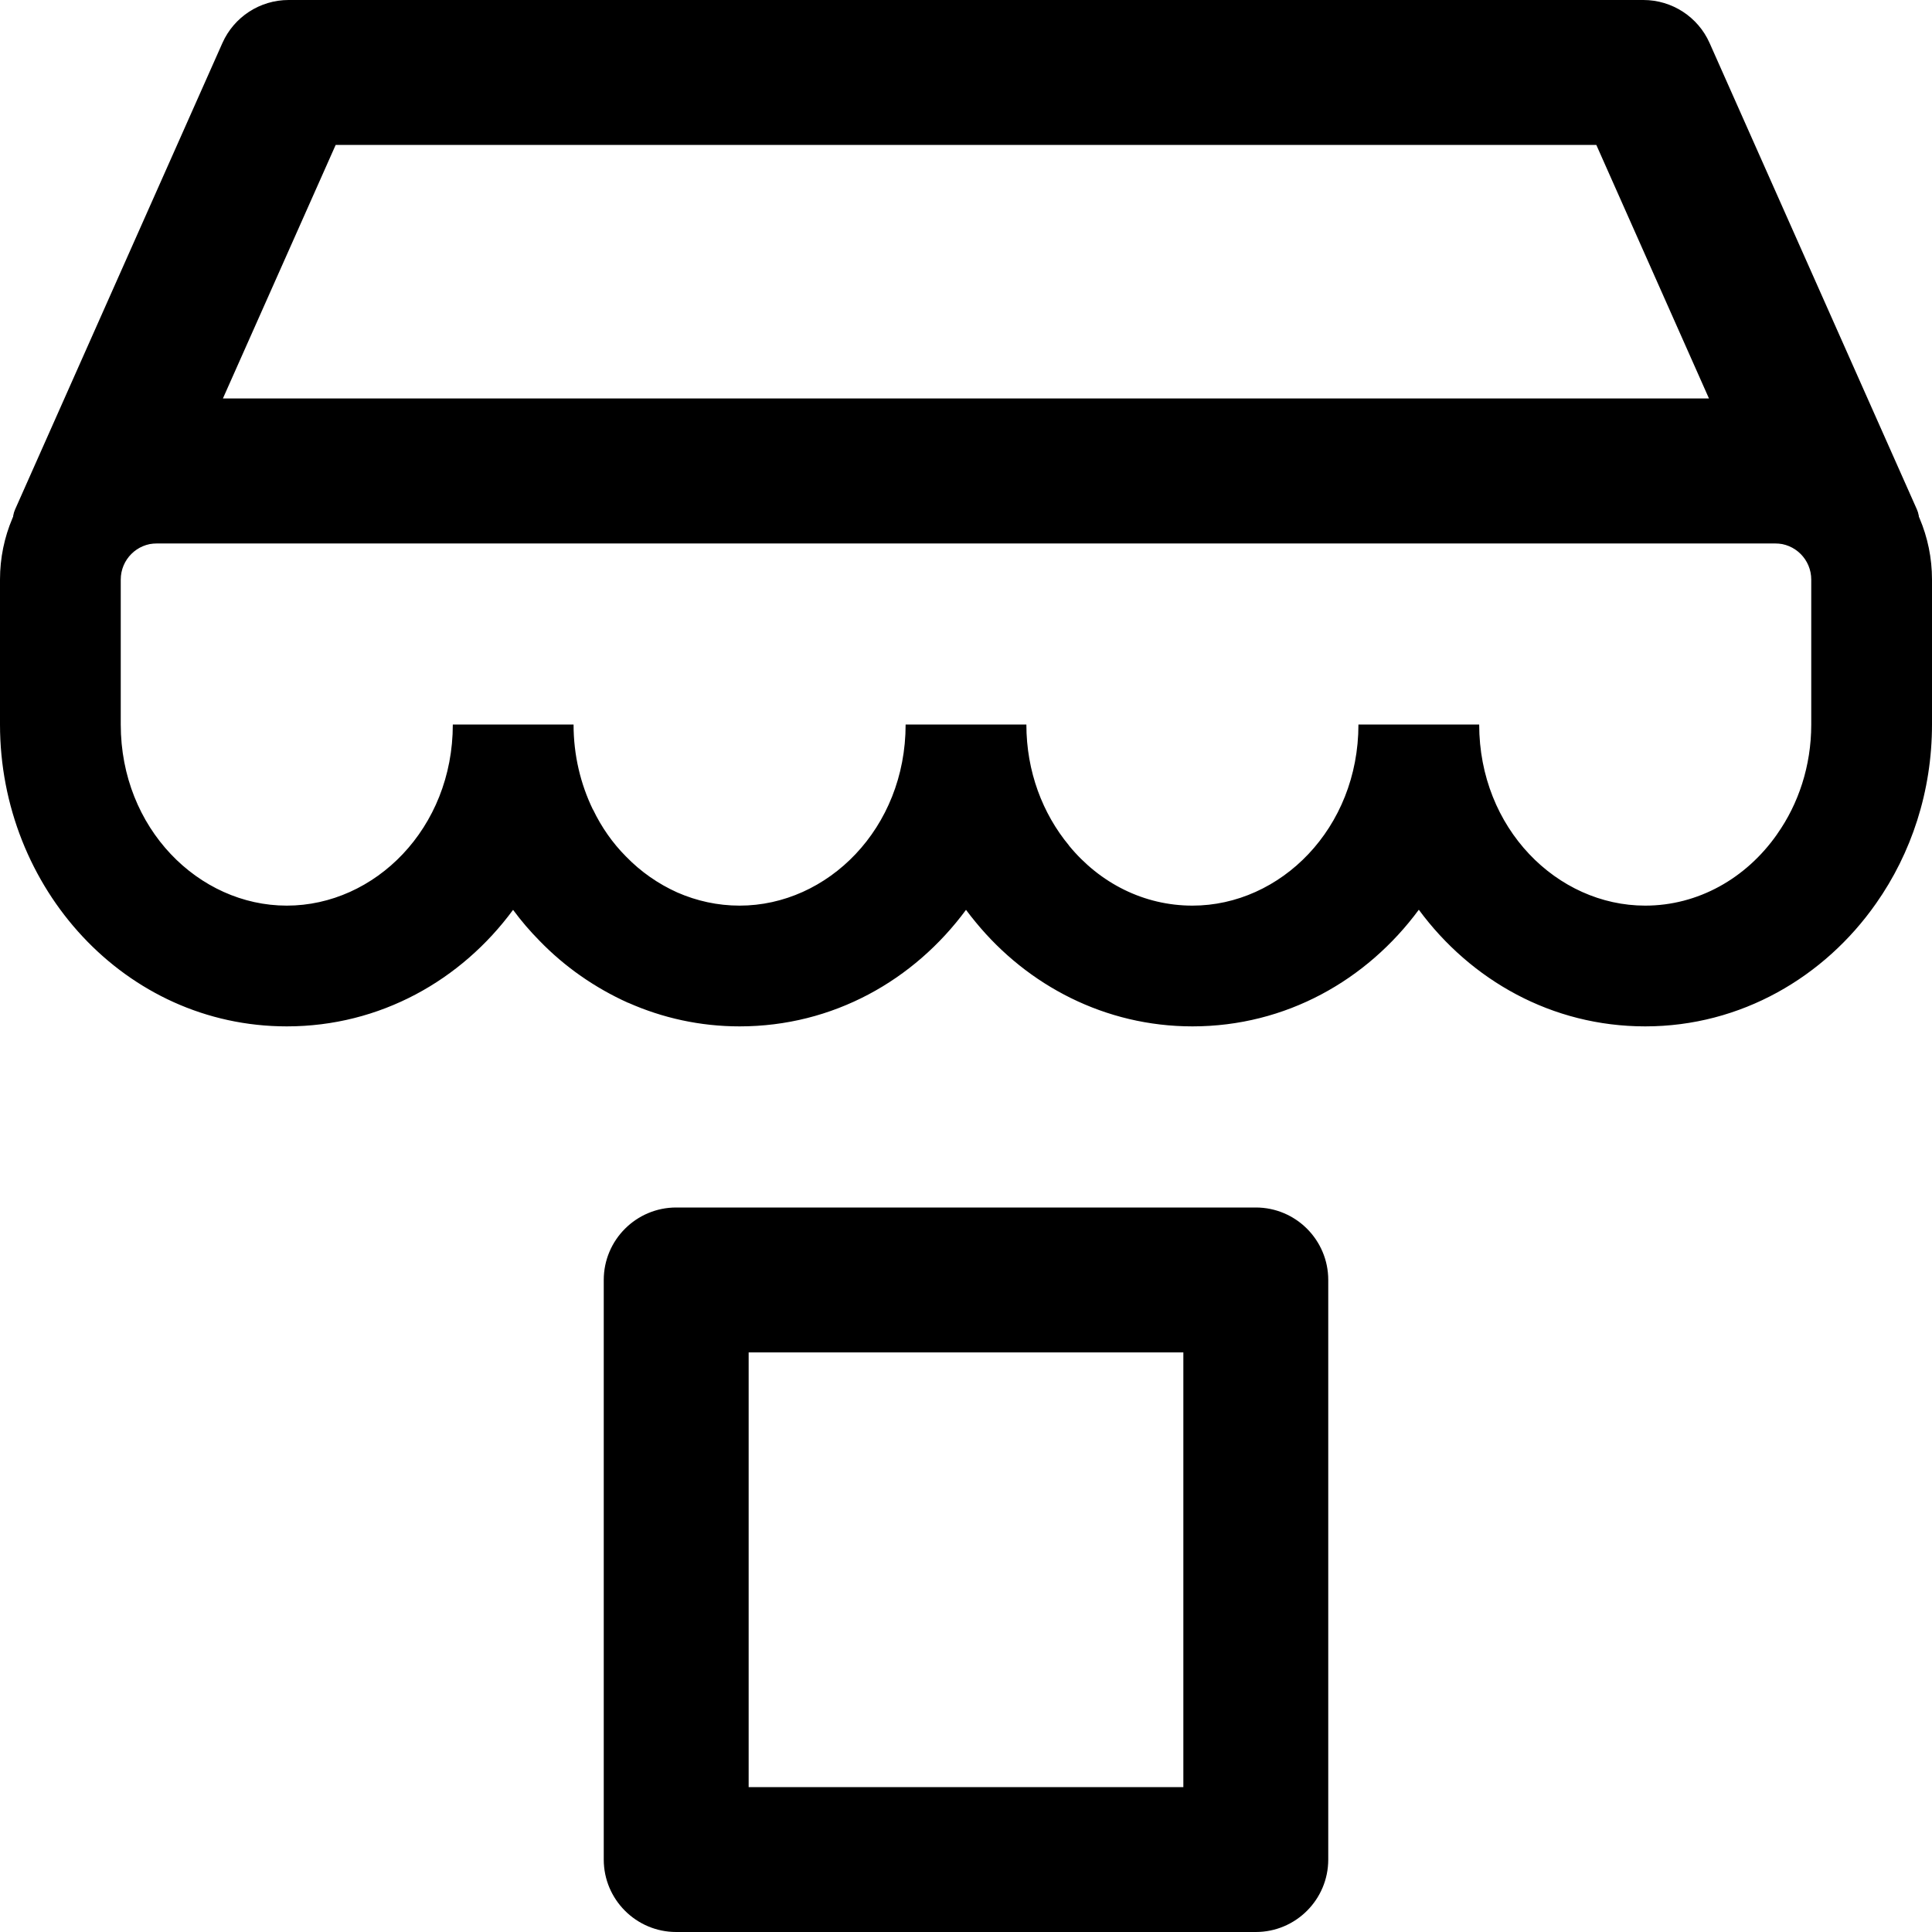
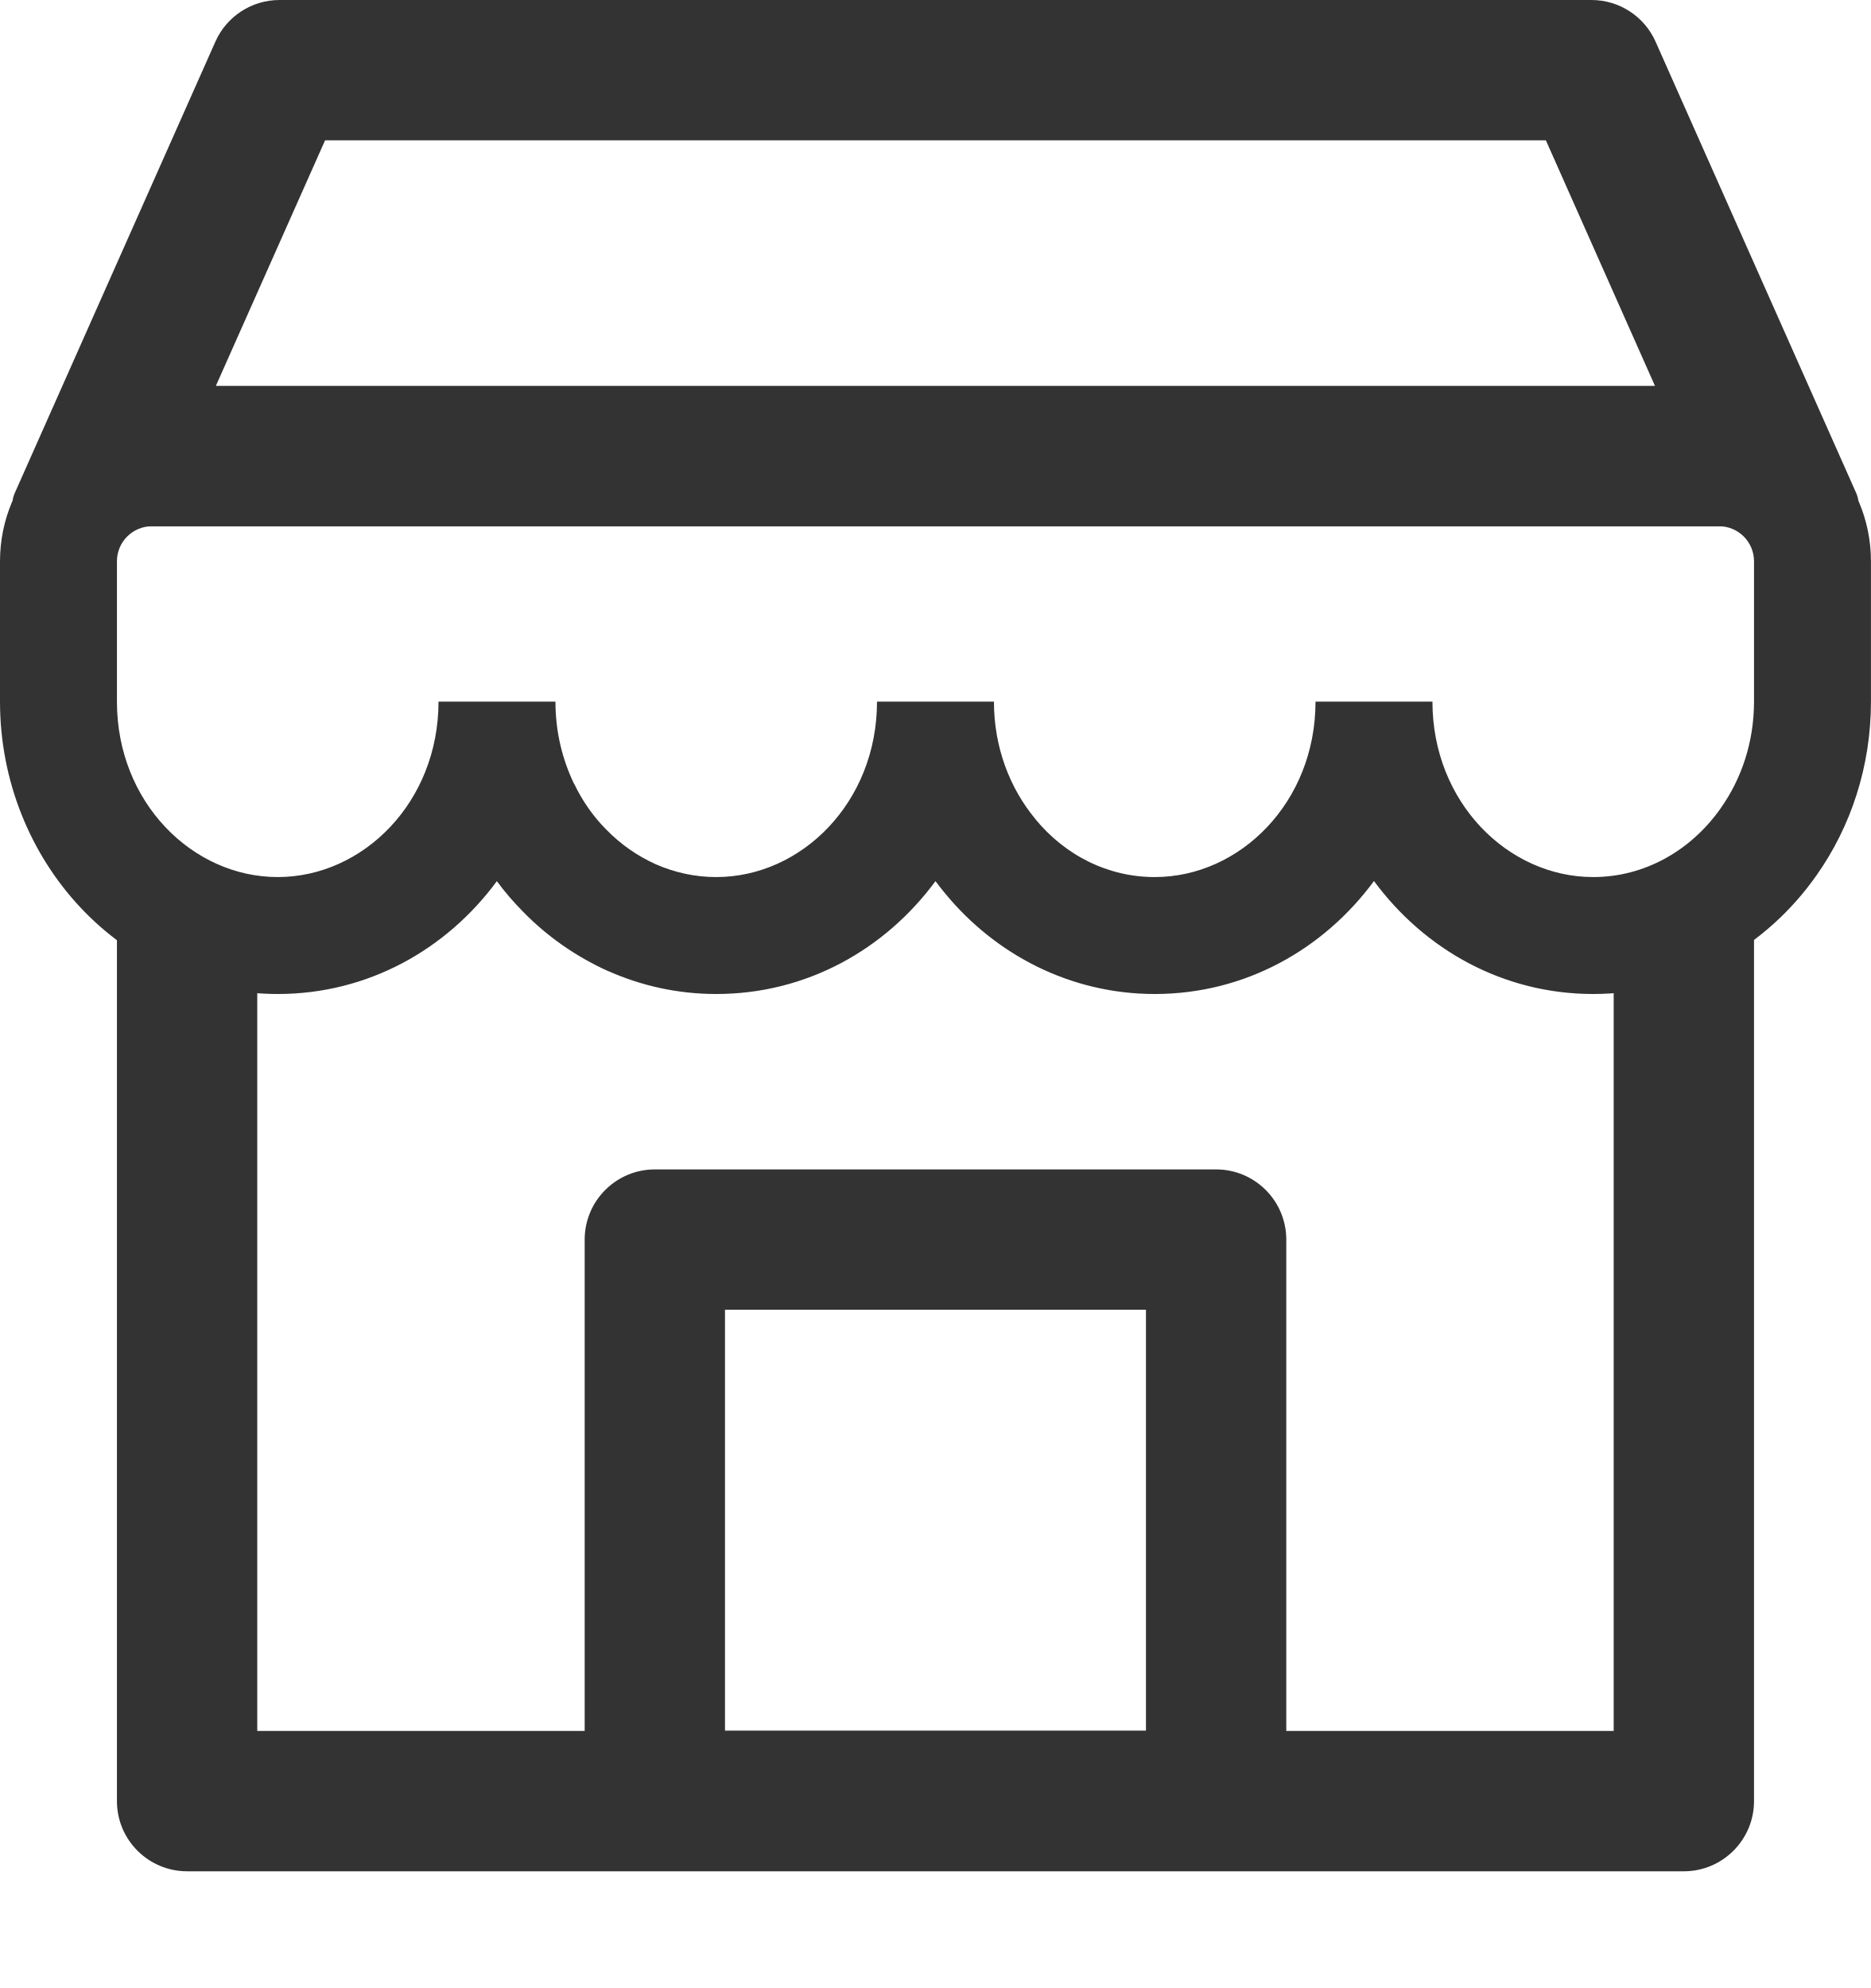
- <svg xmlns="http://www.w3.org/2000/svg" width="16" height="16" viewBox="0 0 16 16" fill="none">
-   <path fill-rule="evenodd" clip-rule="evenodd" d="M2.78 1.2L1.846 3.3H14.153L13.22 1.2H2.78ZM14.158 0.356C14.062 0.14 13.847 0 13.61 0H2.39C2.153 0 1.938 0.14 1.842 0.356L0.125 4.219C0.066 4.351 0.163 4.5 0.308 4.5H15.692C15.837 4.5 15.934 4.351 15.875 4.219L14.158 0.356Z" fill="black" />
-   <path fill-rule="evenodd" clip-rule="evenodd" d="M1.3 4.5C1.134 4.5 1 4.634 1 4.8V6C1 6.86 1.645 7.5 2.375 7.5C3.105 7.5 3.75 6.86 3.75 6H4.75C4.75 6.255 4.808 6.493 4.91 6.704L4.911 6.704C4.982 6.852 5.074 6.982 5.181 7.09L5.184 7.093L5.184 7.093C5.305 7.218 5.449 7.319 5.609 7.391C5.769 7.461 5.943 7.5 6.125 7.5C6.855 7.5 7.5 6.86 7.5 6H8.5C8.5 6.39 8.635 6.739 8.853 7.002L8.853 7.003C9.109 7.315 9.475 7.5 9.875 7.5C10.605 7.5 11.25 6.86 11.25 6H12.25C12.25 6.86 12.895 7.5 13.625 7.5C14.061 7.5 14.46 7.276 14.717 6.909L14.718 6.907C14.893 6.659 15 6.345 15 6V4.8C15 4.634 14.866 4.5 14.7 4.5H1.3ZM11.75 7.534C11.32 8.117 10.649 8.5 9.875 8.5C9.153 8.5 8.511 8.162 8.081 7.638C8.053 7.604 8.026 7.57 8 7.535C7.57 8.118 6.899 8.5 6.125 8.5C5.797 8.5 5.486 8.43 5.204 8.305L5.2 8.304L5.2 8.304C4.928 8.181 4.679 8.009 4.468 7.791C4.389 7.711 4.316 7.626 4.249 7.535C3.82 8.118 3.148 8.5 2.375 8.5C1.034 8.5 0 7.351 0 6V4.8C0 4.082 0.582 3.5 1.3 3.5H14.7C15.418 3.5 16 4.082 16 4.8V6C16 6.553 15.829 7.067 15.536 7.483C15.11 8.091 14.418 8.5 13.625 8.5C12.851 8.5 12.18 8.117 11.75 7.534Z" fill="black" />
-   <path fill-rule="evenodd" clip-rule="evenodd" d="M6.2 11.2V14.8H9.8V11.2H6.2ZM5.6 10C5.269 10 5 10.269 5 10.6V15.4C5 15.731 5.269 16 5.6 16H10.4C10.731 16 11 15.731 11 15.4V10.6C11 10.269 10.731 10 10.4 10H5.6Z" fill="black" />
+ <svg xmlns="http://www.w3.org/2000/svg" width="16" height="17" viewBox="0 0 16 17" fill="none">
+   <g opacity="0.8">
+     <path d="M2.2 7.719V14.802H13.8V7.72H15V15.402C15 15.733 14.731 16.002 14.4 16.002H1.6C1.269 16.002 1 15.733 1 15.402V7.719H2.2Z" fill="black" />
+     <path fill-rule="evenodd" clip-rule="evenodd" d="M2.78 1.2L1.846 3.3H14.153L13.22 1.2H2.78ZM14.158 0.356C14.062 0.14 13.847 0 13.61 0H2.39C2.153 0 1.938 0.14 1.842 0.356L0.125 4.219C0.066 4.351 0.163 4.5 0.308 4.5H15.692C15.837 4.5 15.934 4.351 15.875 4.219L14.158 0.356Z" fill="black" />
+     <path fill-rule="evenodd" clip-rule="evenodd" d="M1.3 4.5C1.134 4.5 1 4.634 1 4.8V6C1 6.86 1.645 7.5 2.375 7.5C3.105 7.5 3.75 6.86 3.75 6H4.75C4.75 6.255 4.808 6.493 4.91 6.704L4.911 6.704C4.982 6.852 5.074 6.982 5.181 7.09L5.184 7.093L5.184 7.093C5.305 7.218 5.449 7.319 5.609 7.391C5.769 7.461 5.943 7.5 6.125 7.5C6.855 7.5 7.5 6.86 7.5 6H8.5C8.5 6.39 8.635 6.739 8.853 7.002L8.853 7.003C9.109 7.315 9.475 7.5 9.875 7.5C10.605 7.5 11.25 6.86 11.25 6H12.25C12.25 6.86 12.895 7.5 13.625 7.5C14.061 7.5 14.46 7.276 14.717 6.909L14.718 6.907C14.893 6.659 15 6.345 15 6V4.8C15 4.634 14.866 4.5 14.7 4.5H1.3ZM11.75 7.534C11.32 8.117 10.649 8.5 9.875 8.5C9.153 8.5 8.511 8.162 8.081 7.638C8.053 7.604 8.026 7.57 8 7.535C7.57 8.118 6.899 8.5 6.125 8.5C5.797 8.5 5.486 8.43 5.204 8.305L5.2 8.304L5.2 8.304C4.928 8.181 4.679 8.009 4.468 7.791C4.389 7.711 4.316 7.626 4.249 7.535C3.82 8.118 3.148 8.5 2.375 8.5C1.034 8.5 0 7.351 0 6V4.8C0 4.082 0.582 3.5 1.3 3.5H14.7C15.418 3.5 16 4.082 16 4.8V6C16 6.553 15.829 7.067 15.536 7.483C15.11 8.091 14.418 8.5 13.625 8.5C12.851 8.5 12.18 8.117 11.75 7.534Z" fill="black" />
+     <path fill-rule="evenodd" clip-rule="evenodd" d="M6.2 11.2V14.8H9.8V11.2H6.2ZM5.6 10C5.269 10 5 10.269 5 10.6V15.4C5 15.731 5.269 16 5.6 16H10.4C10.731 16 11 15.731 11 15.4V10.6C11 10.269 10.731 10 10.4 10H5.6Z" fill="black" />
+   </g>
</svg>
